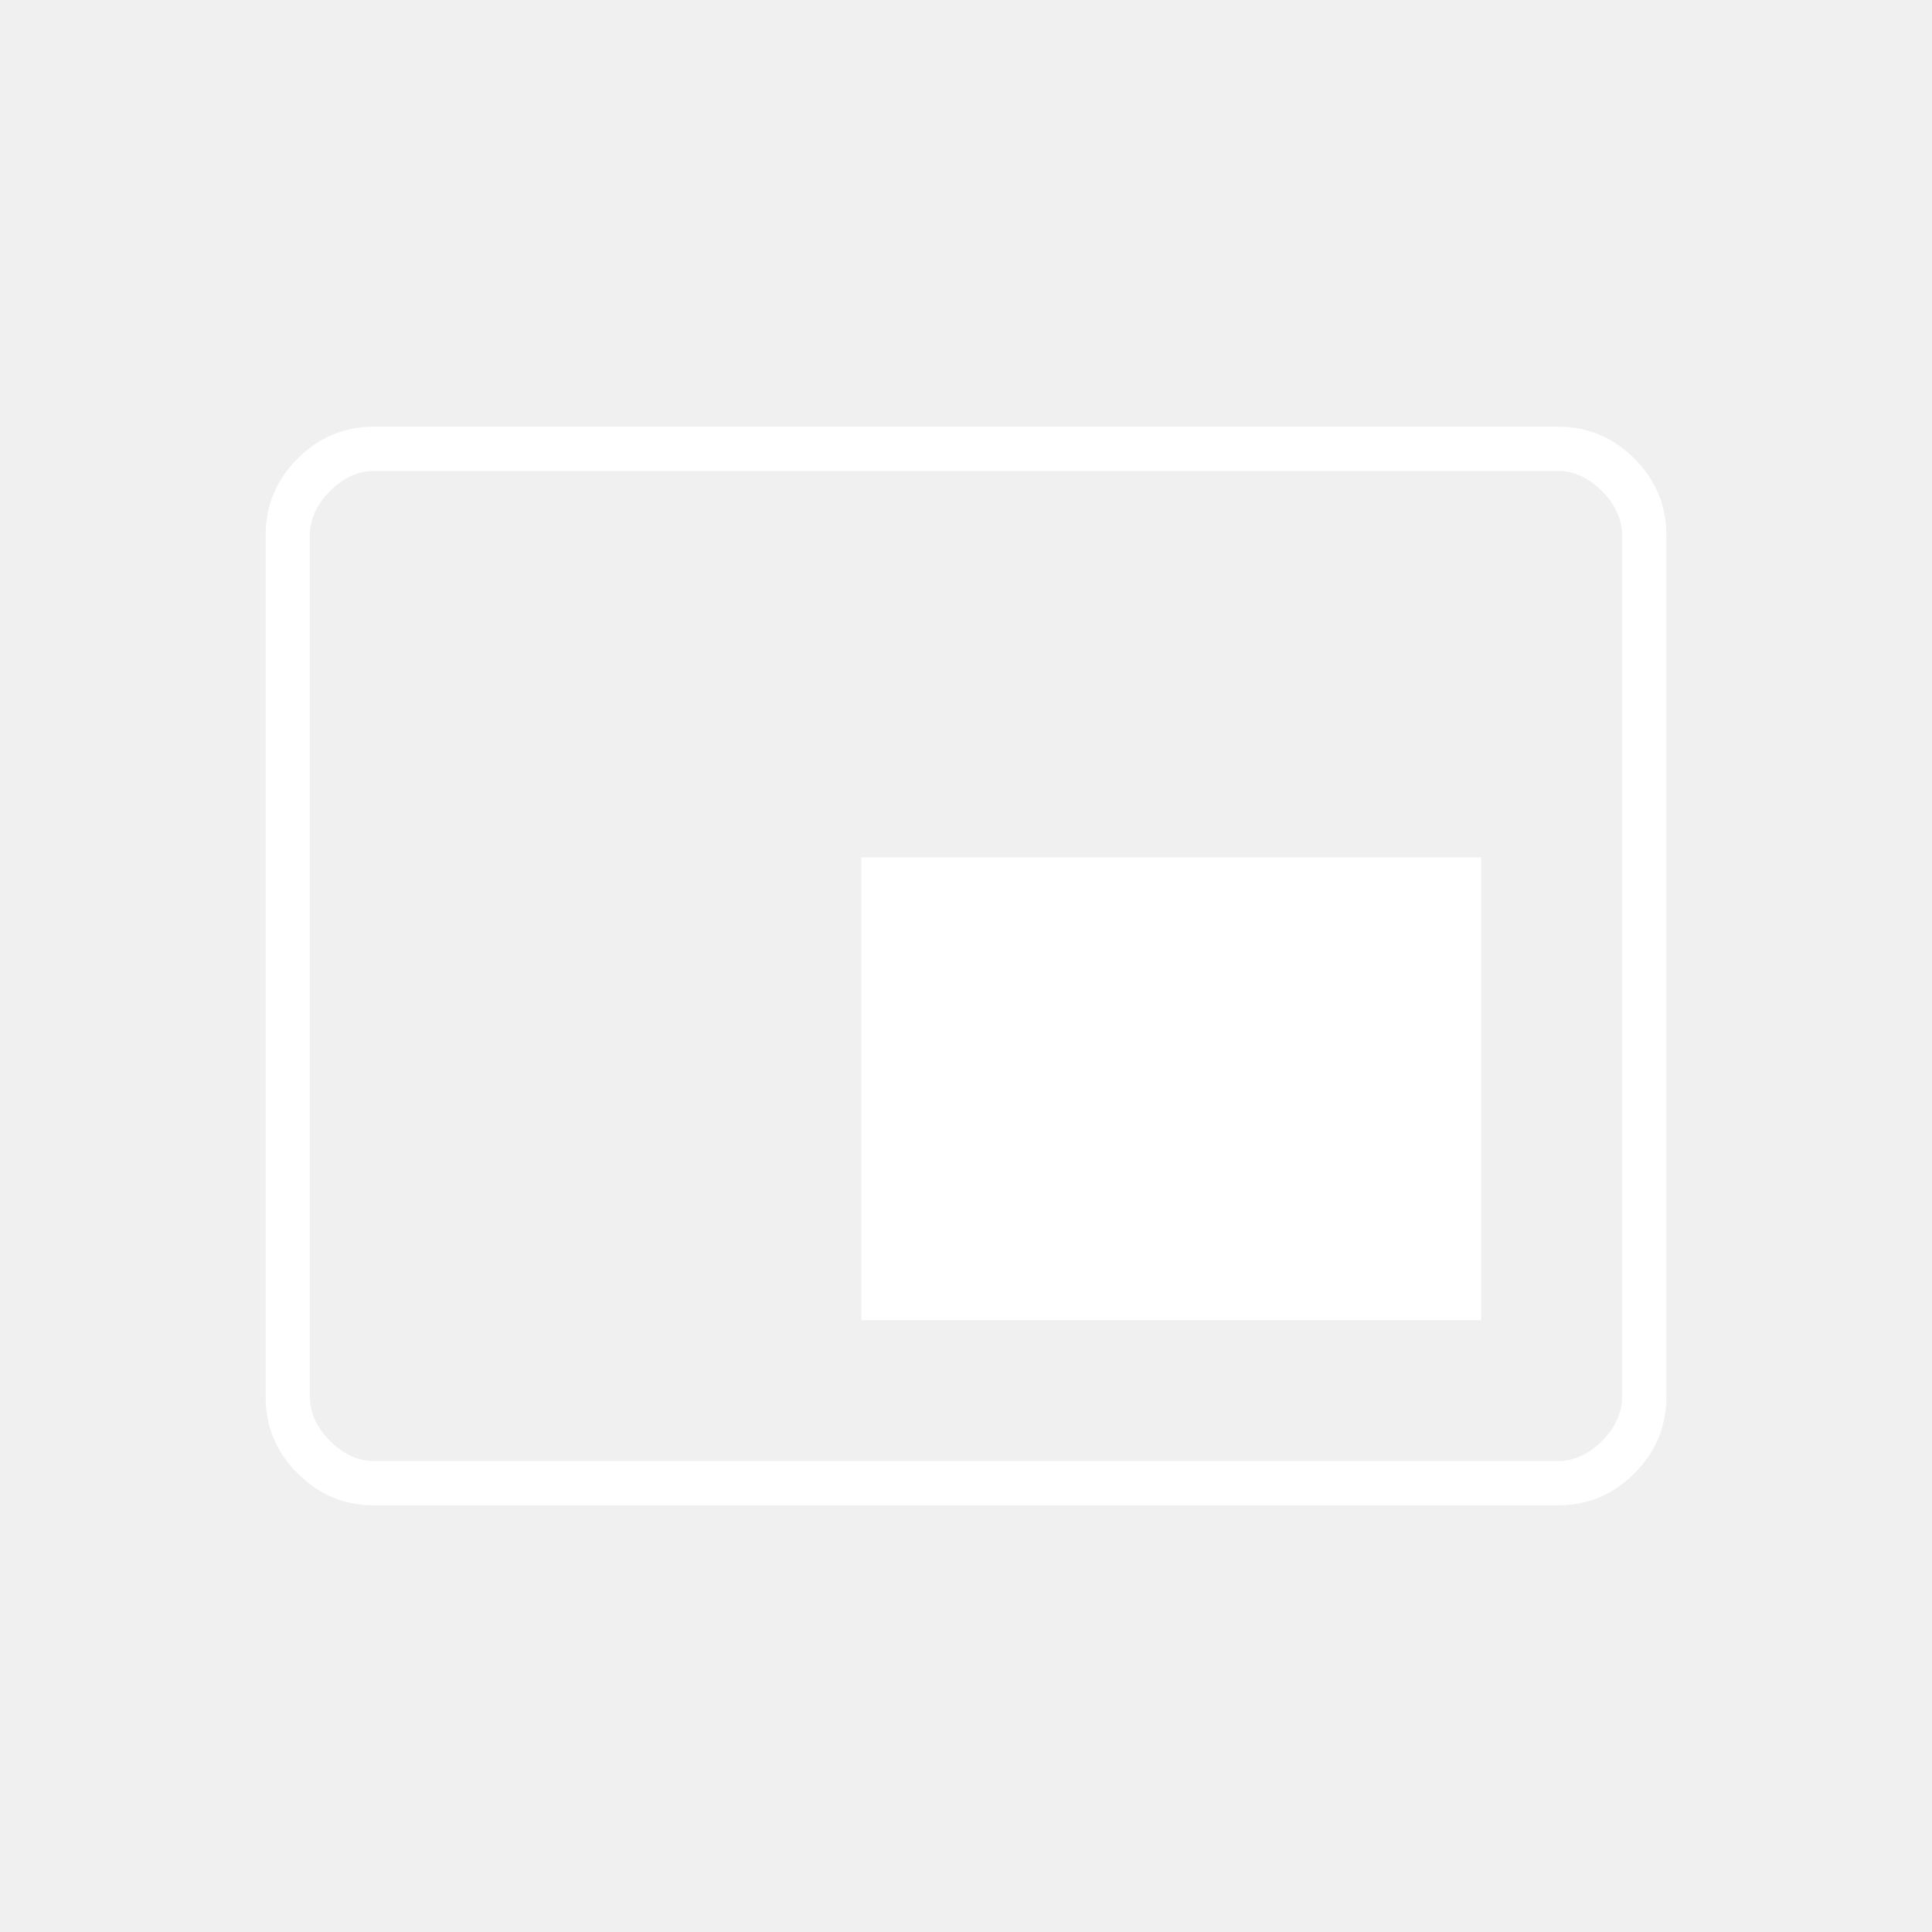
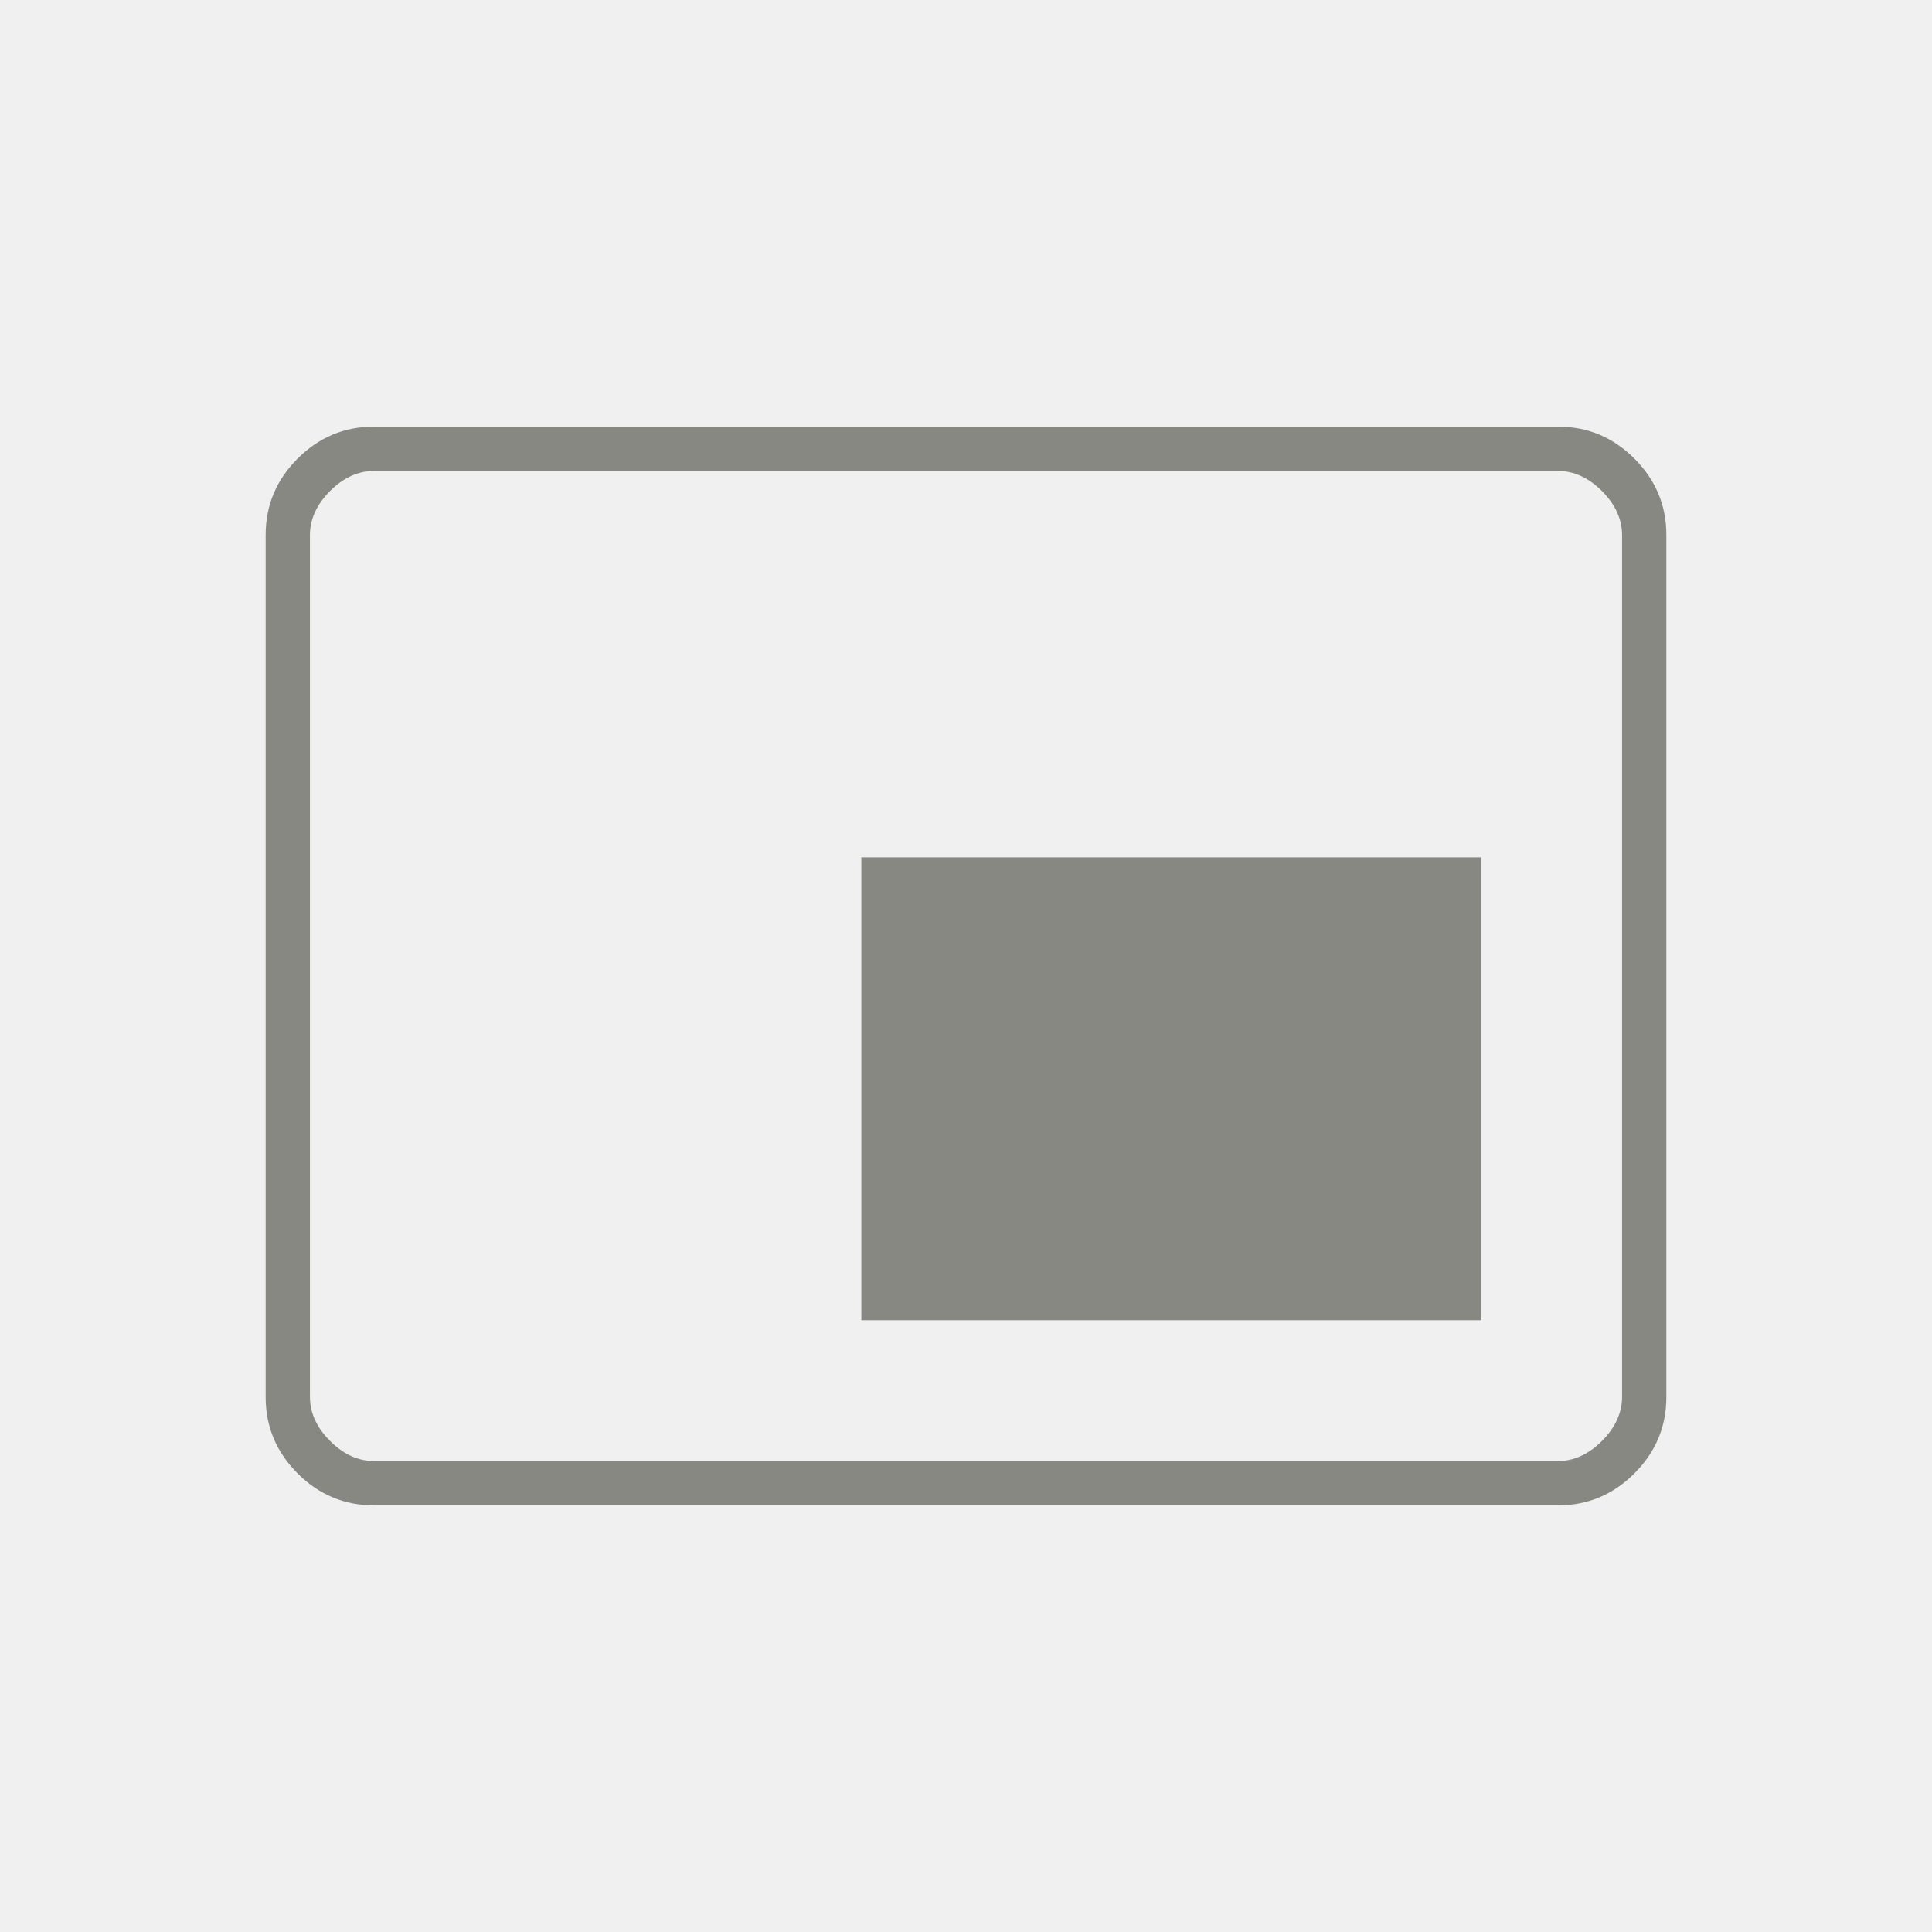
- <svg xmlns="http://www.w3.org/2000/svg" height="48px" viewBox="0 -960 960 960" width="48px" fill="#FFFFFF">
+ <svg xmlns="http://www.w3.org/2000/svg" height="48px" viewBox="0 -960 960 960" width="48px" fill="#888883">
  <path d="M428-304h308v-230H428v230Zm-242.22 92q-22.02 0-37.9-15.88Q132-243.76 132-265.8v-428.4q0-22.04 15.88-37.92Q163.76-748 185.78-748h588.44q22.02 0 37.9 15.88Q828-716.24 828-694.2v428.4q0 22.04-15.88 37.92Q796.24-212 774.22-212H185.78Zm.22-22h588q12 0 22-10t10-22v-428q0-12-10-22t-22-10H186q-12 0-22 10t-10 22v428q0 12 10 22t22 10Zm-32 0v-492 492Z" />
</svg>
